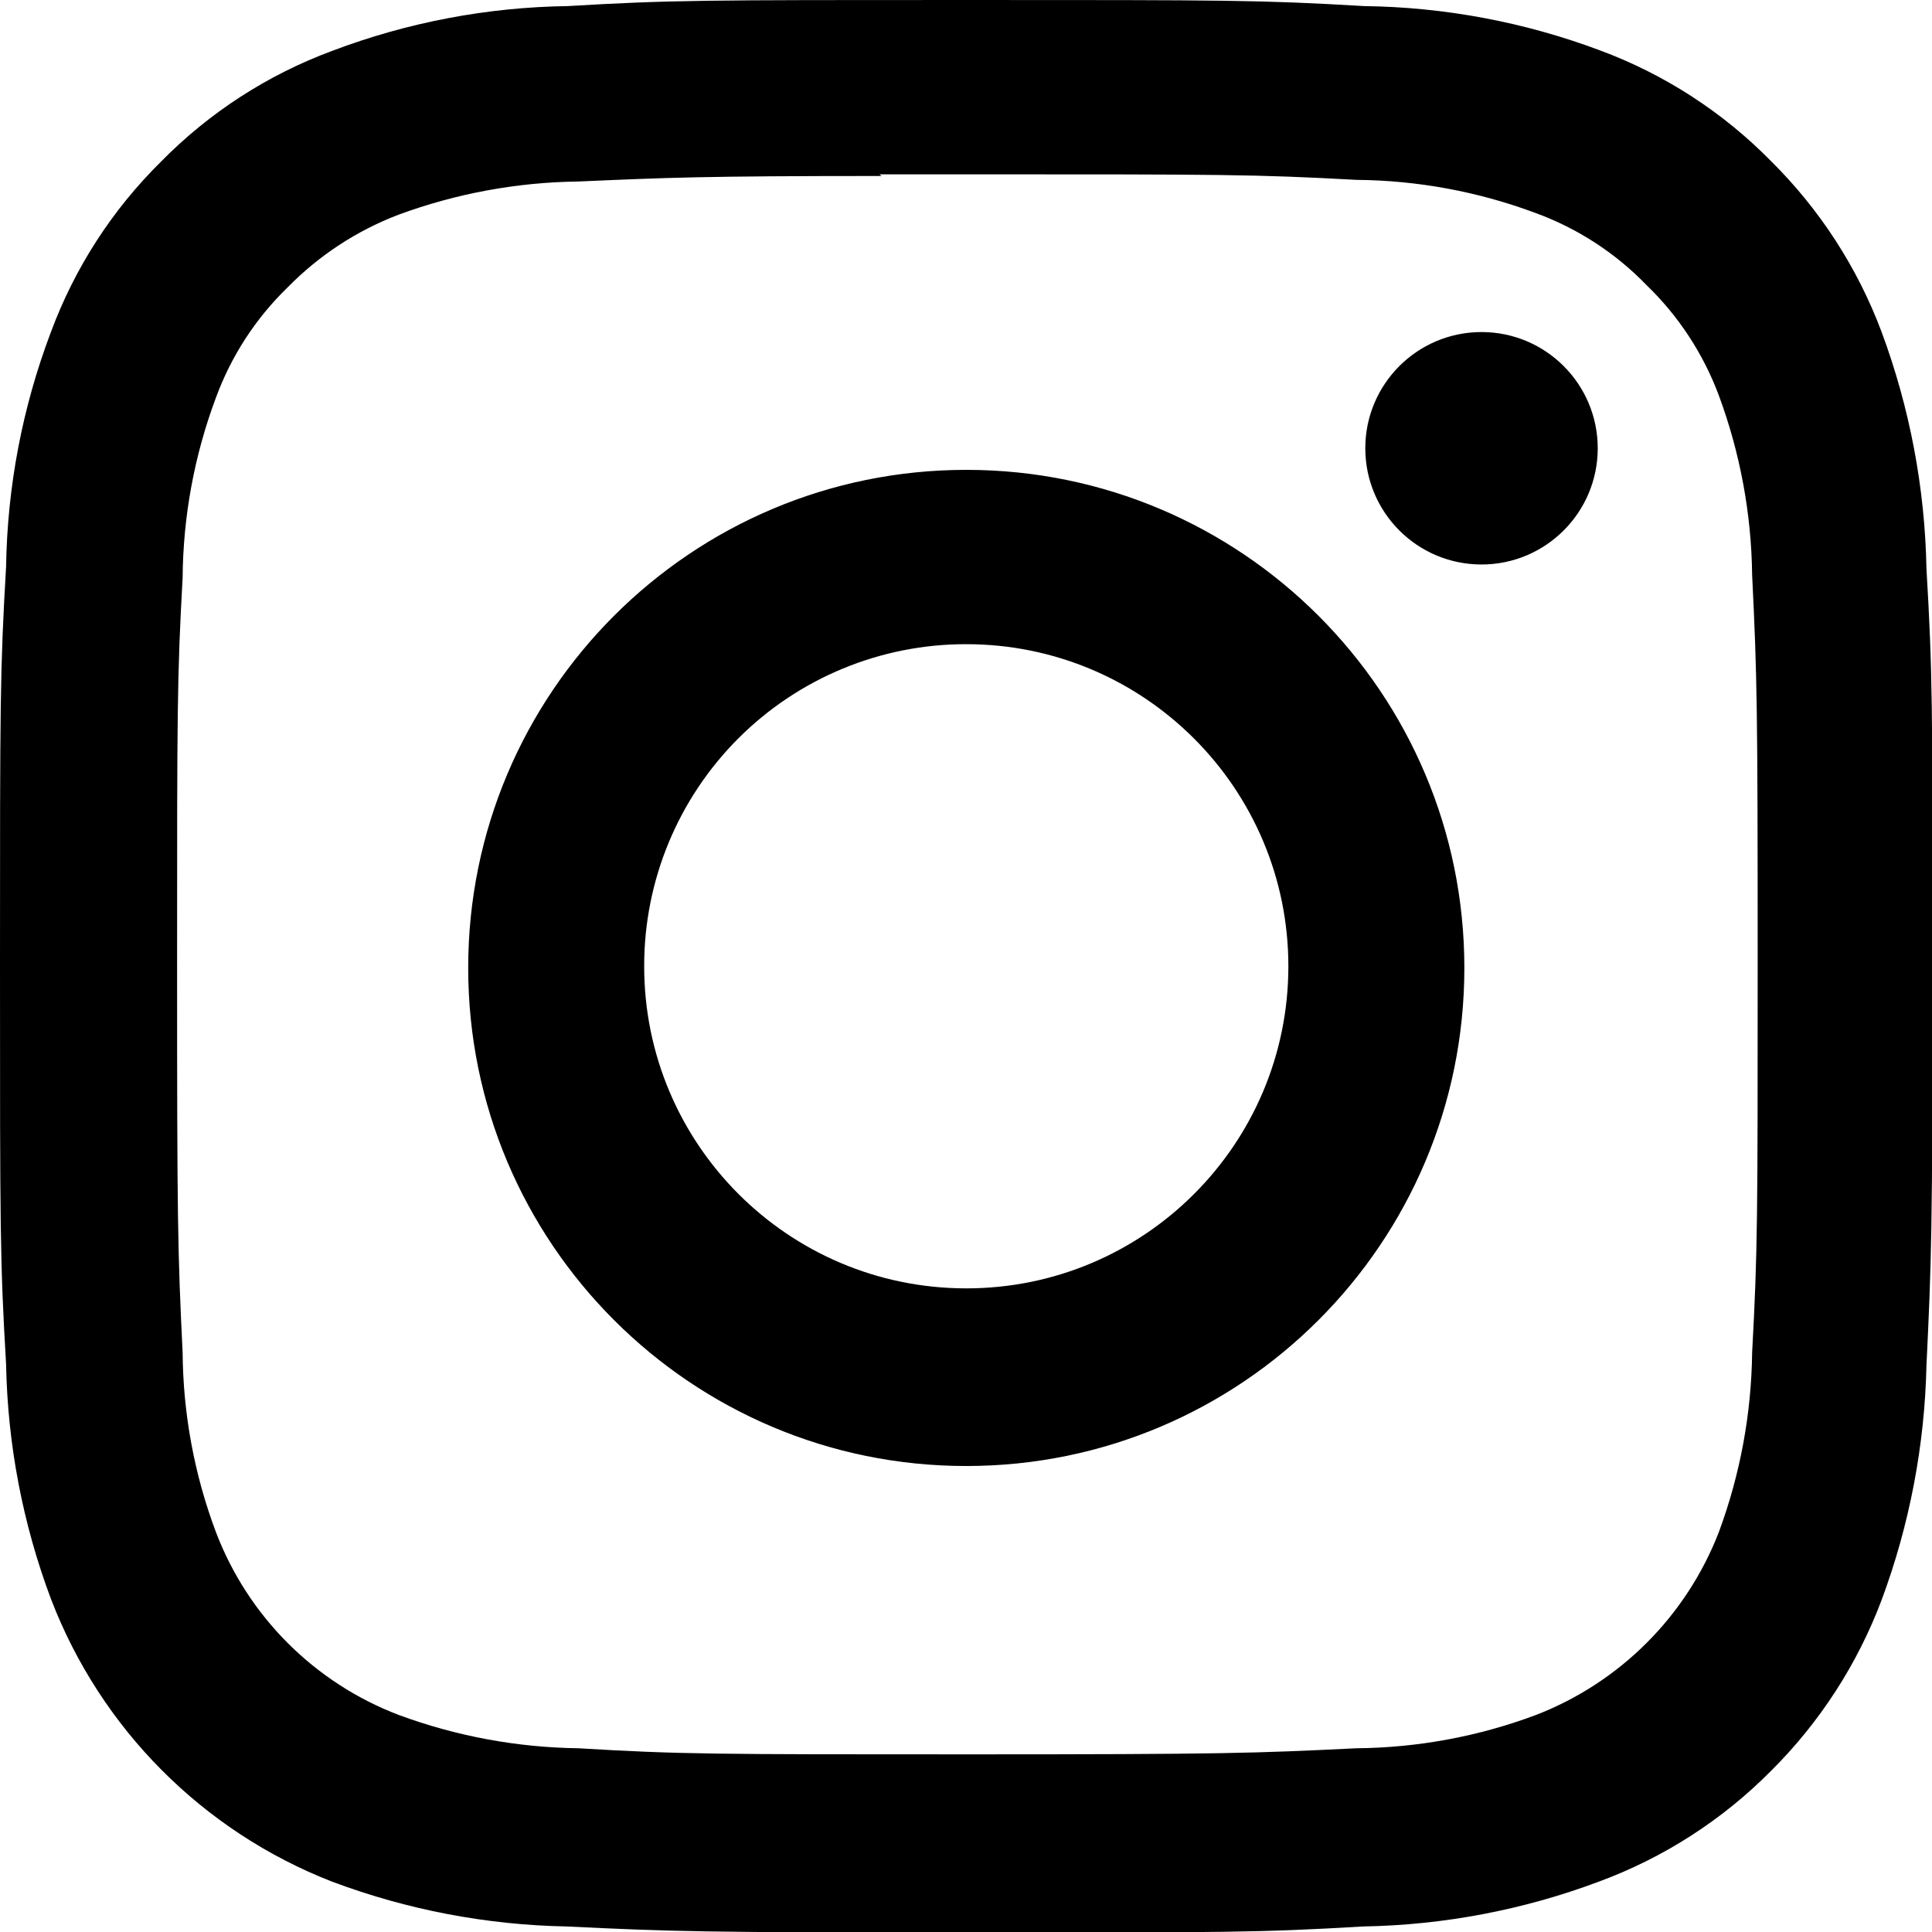
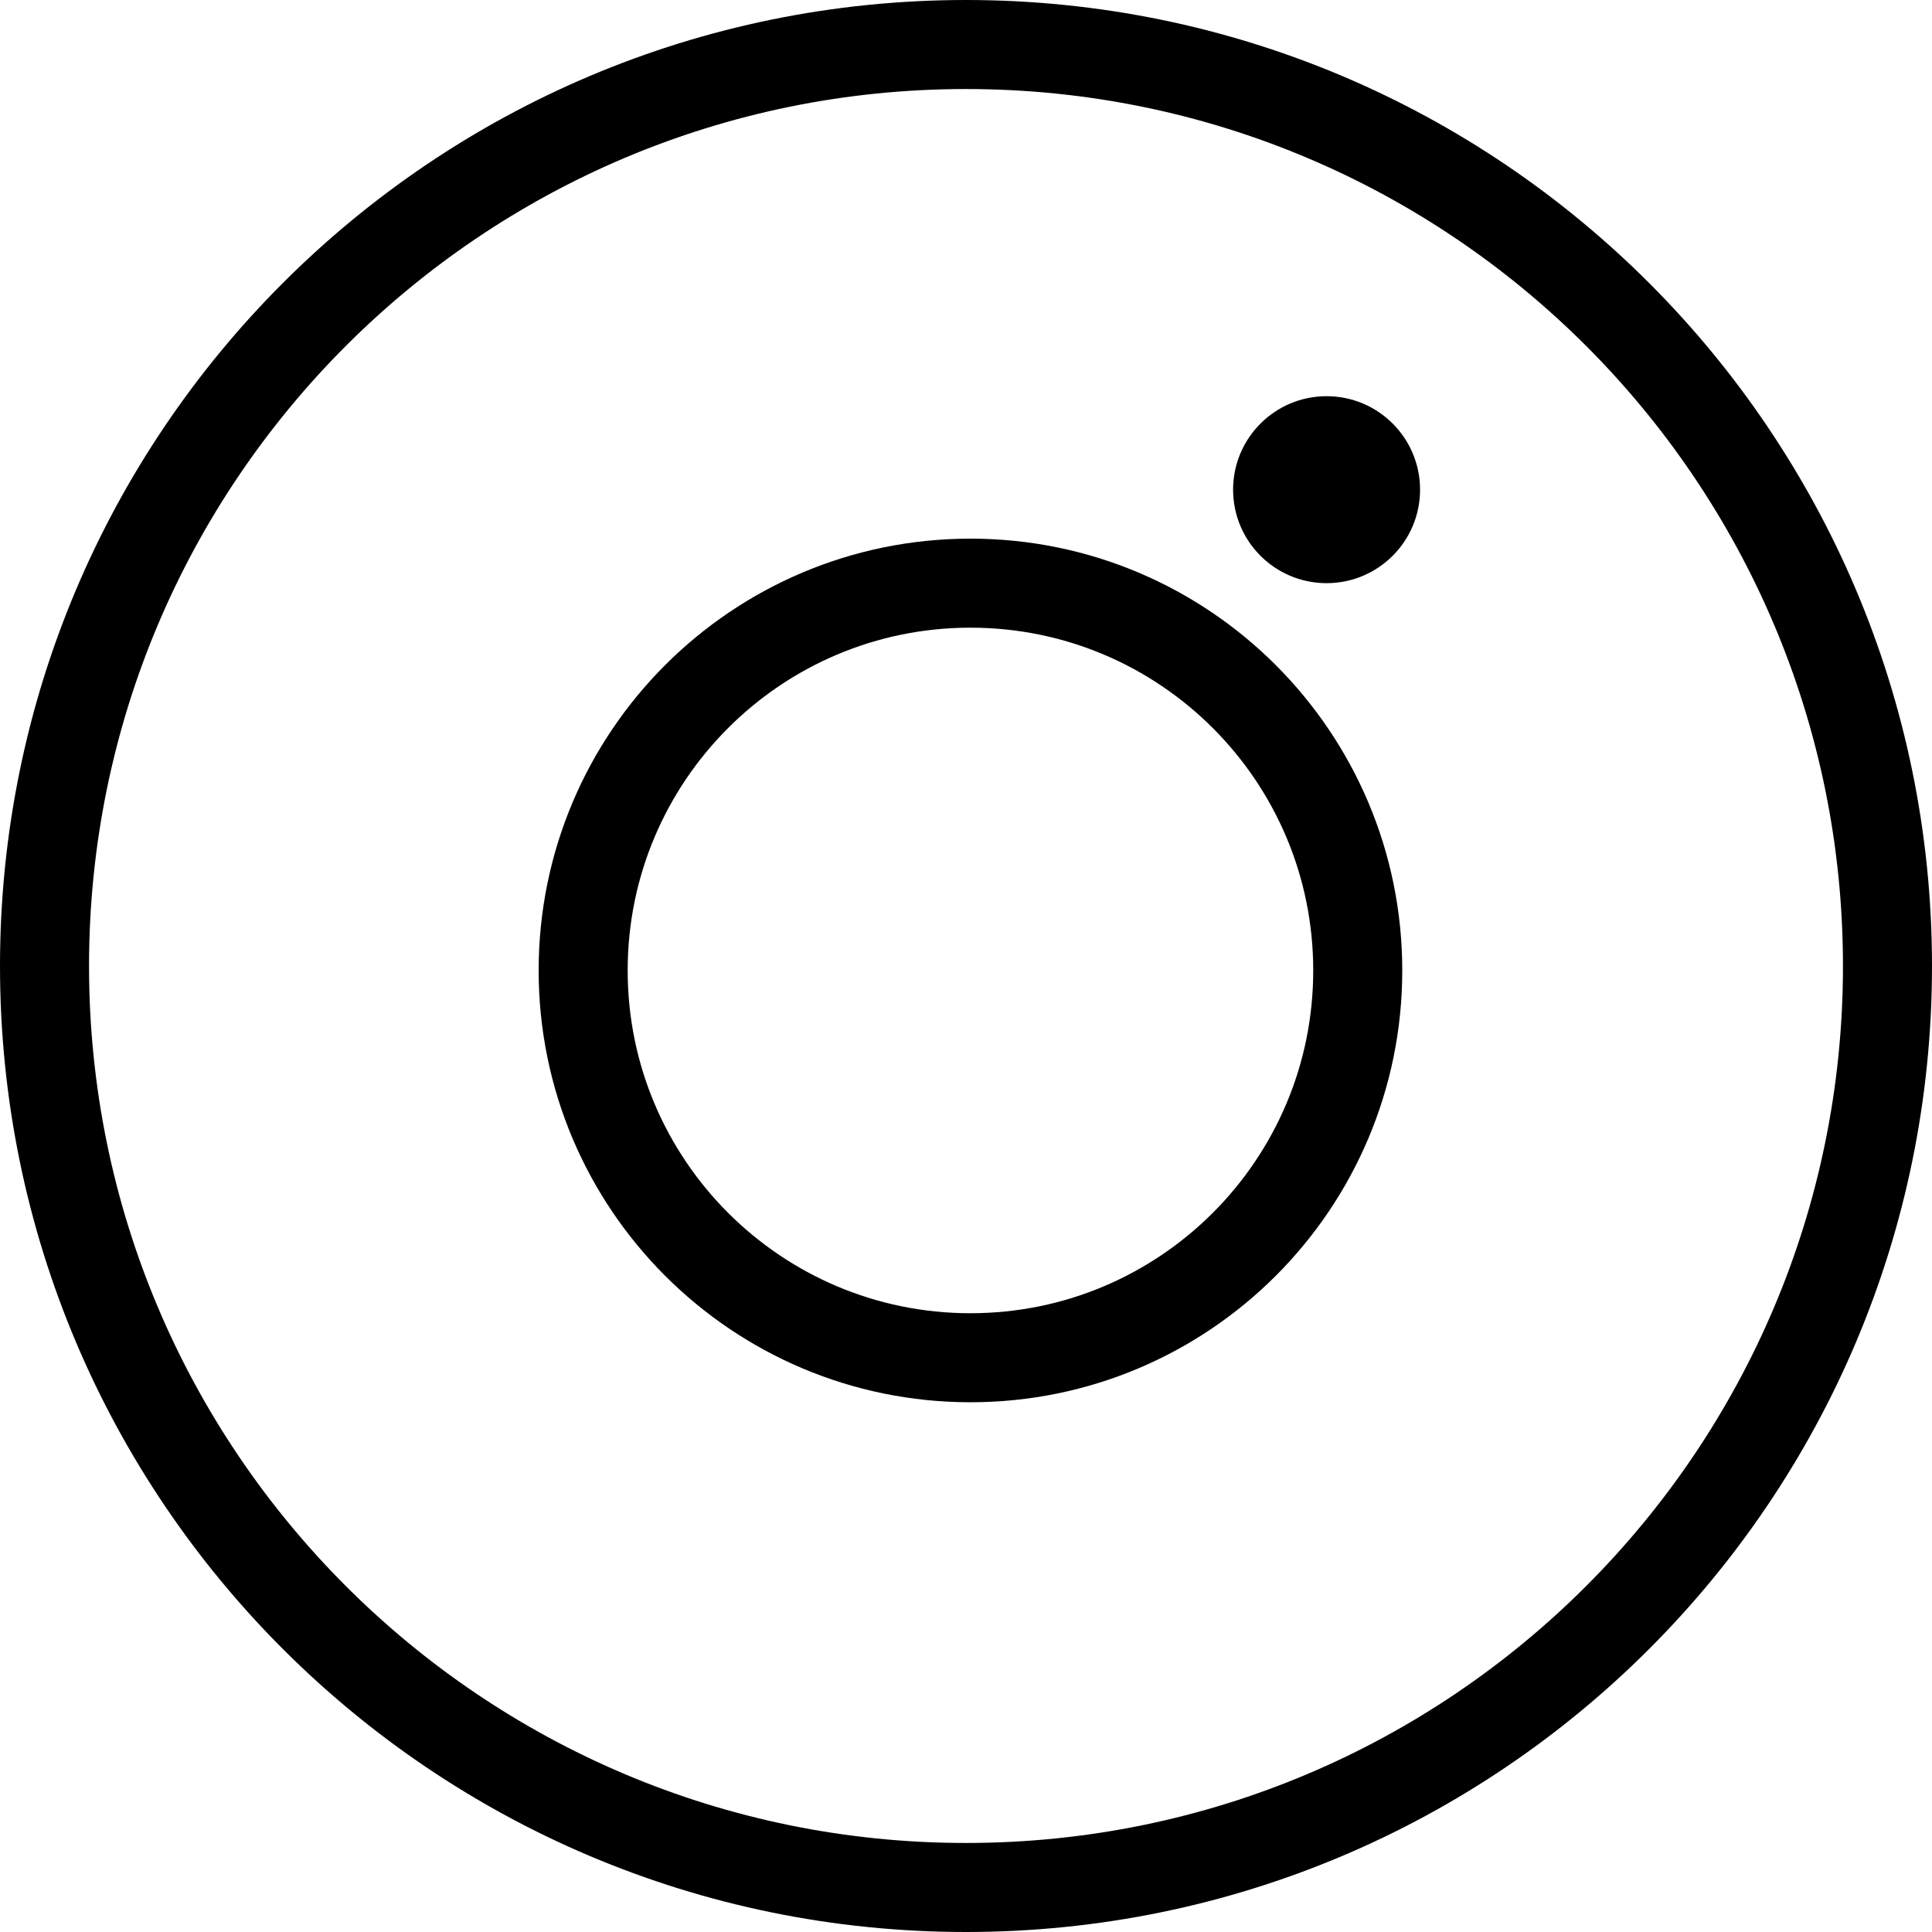
- <svg xmlns="http://www.w3.org/2000/svg" viewBox="0 0 34.91 34.91">
+ <svg xmlns="http://www.w3.org/2000/svg" viewBox="0 0 217 217">
+   <defs>
+     <style>.cls-1{fill:none;stroke:#000;stroke-miterlimit:10;stroke-width:10px;}</style>
+   </defs>
  <g id="圖層_2" data-name="圖層 2">
    <g id="圖層_1-2" data-name="圖層 1">
-       <path d="M17.46,0c-4.74,0-5.34,0-7.2.11A12.49,12.49,0,0,0,6,.92a8.45,8.45,0,0,0-3.09,2A8.45,8.45,0,0,0,.92,6a12.49,12.49,0,0,0-.81,4.24C0,12.12,0,12.71,0,17.45s0,5.34.11,7.2a12.74,12.74,0,0,0,.81,4.24A8.9,8.9,0,0,0,6,34a12.74,12.74,0,0,0,4.24.81c1.86.09,2.45.11,7.19.11s5.34,0,7.2-.11A12.74,12.74,0,0,0,28.89,34,8.53,8.53,0,0,0,32,32a8.66,8.66,0,0,0,2-3.09,13,13,0,0,0,.81-4.24c.09-1.86.11-2.46.11-7.2s0-5.33-.11-7.19A13,13,0,0,0,34,6a8.58,8.58,0,0,0-2-3.09,8.45,8.45,0,0,0-3.09-2A12.59,12.59,0,0,0,24.65.11C22.78,0,22.19,0,17.45,0ZM15.89,3.15h1.57c4.66,0,5.21,0,7.05.1a9.48,9.48,0,0,1,3.24.6,5.33,5.33,0,0,1,2,1.3,5.39,5.39,0,0,1,1.31,2,9.67,9.67,0,0,1,.6,3.24c.09,1.84.1,2.39.1,7s0,5.21-.1,7.05a9.67,9.67,0,0,1-.6,3.24,5.78,5.78,0,0,1-3.31,3.31,9.48,9.48,0,0,1-3.24.6c-1.84.09-2.39.11-7,.11s-5.22,0-7.06-.11a9.73,9.73,0,0,1-3.24-.6,5.71,5.71,0,0,1-3.31-3.31,9.42,9.42,0,0,1-.6-3.24c-.09-1.84-.1-2.39-.1-7s0-5.21.1-7a9.49,9.49,0,0,1,.6-3.25,5.33,5.33,0,0,1,1.3-2,5.6,5.6,0,0,1,2-1.31,9.73,9.73,0,0,1,3.24-.6c1.61-.07,2.24-.1,5.49-.1ZM26.77,6a2.1,2.1,0,1,0,2.1,2.1A2.1,2.1,0,0,0,26.77,6ZM17.46,8.49a9,9,0,1,0,9,9,9,9,0,0,0-9-9Zm0,3.15a5.82,5.82,0,1,1-5.82,5.81A5.81,5.81,0,0,1,17.46,11.64Z" />
+       <circle class="cls-1" cx="108.5" cy="108.5" r="103.5" />
+       <circle class="cls-1" cx="109" cy="109" r="43.5" />
+       <circle cx="149" cy="55" r="10.5" />
    </g>
  </g>
</svg>
